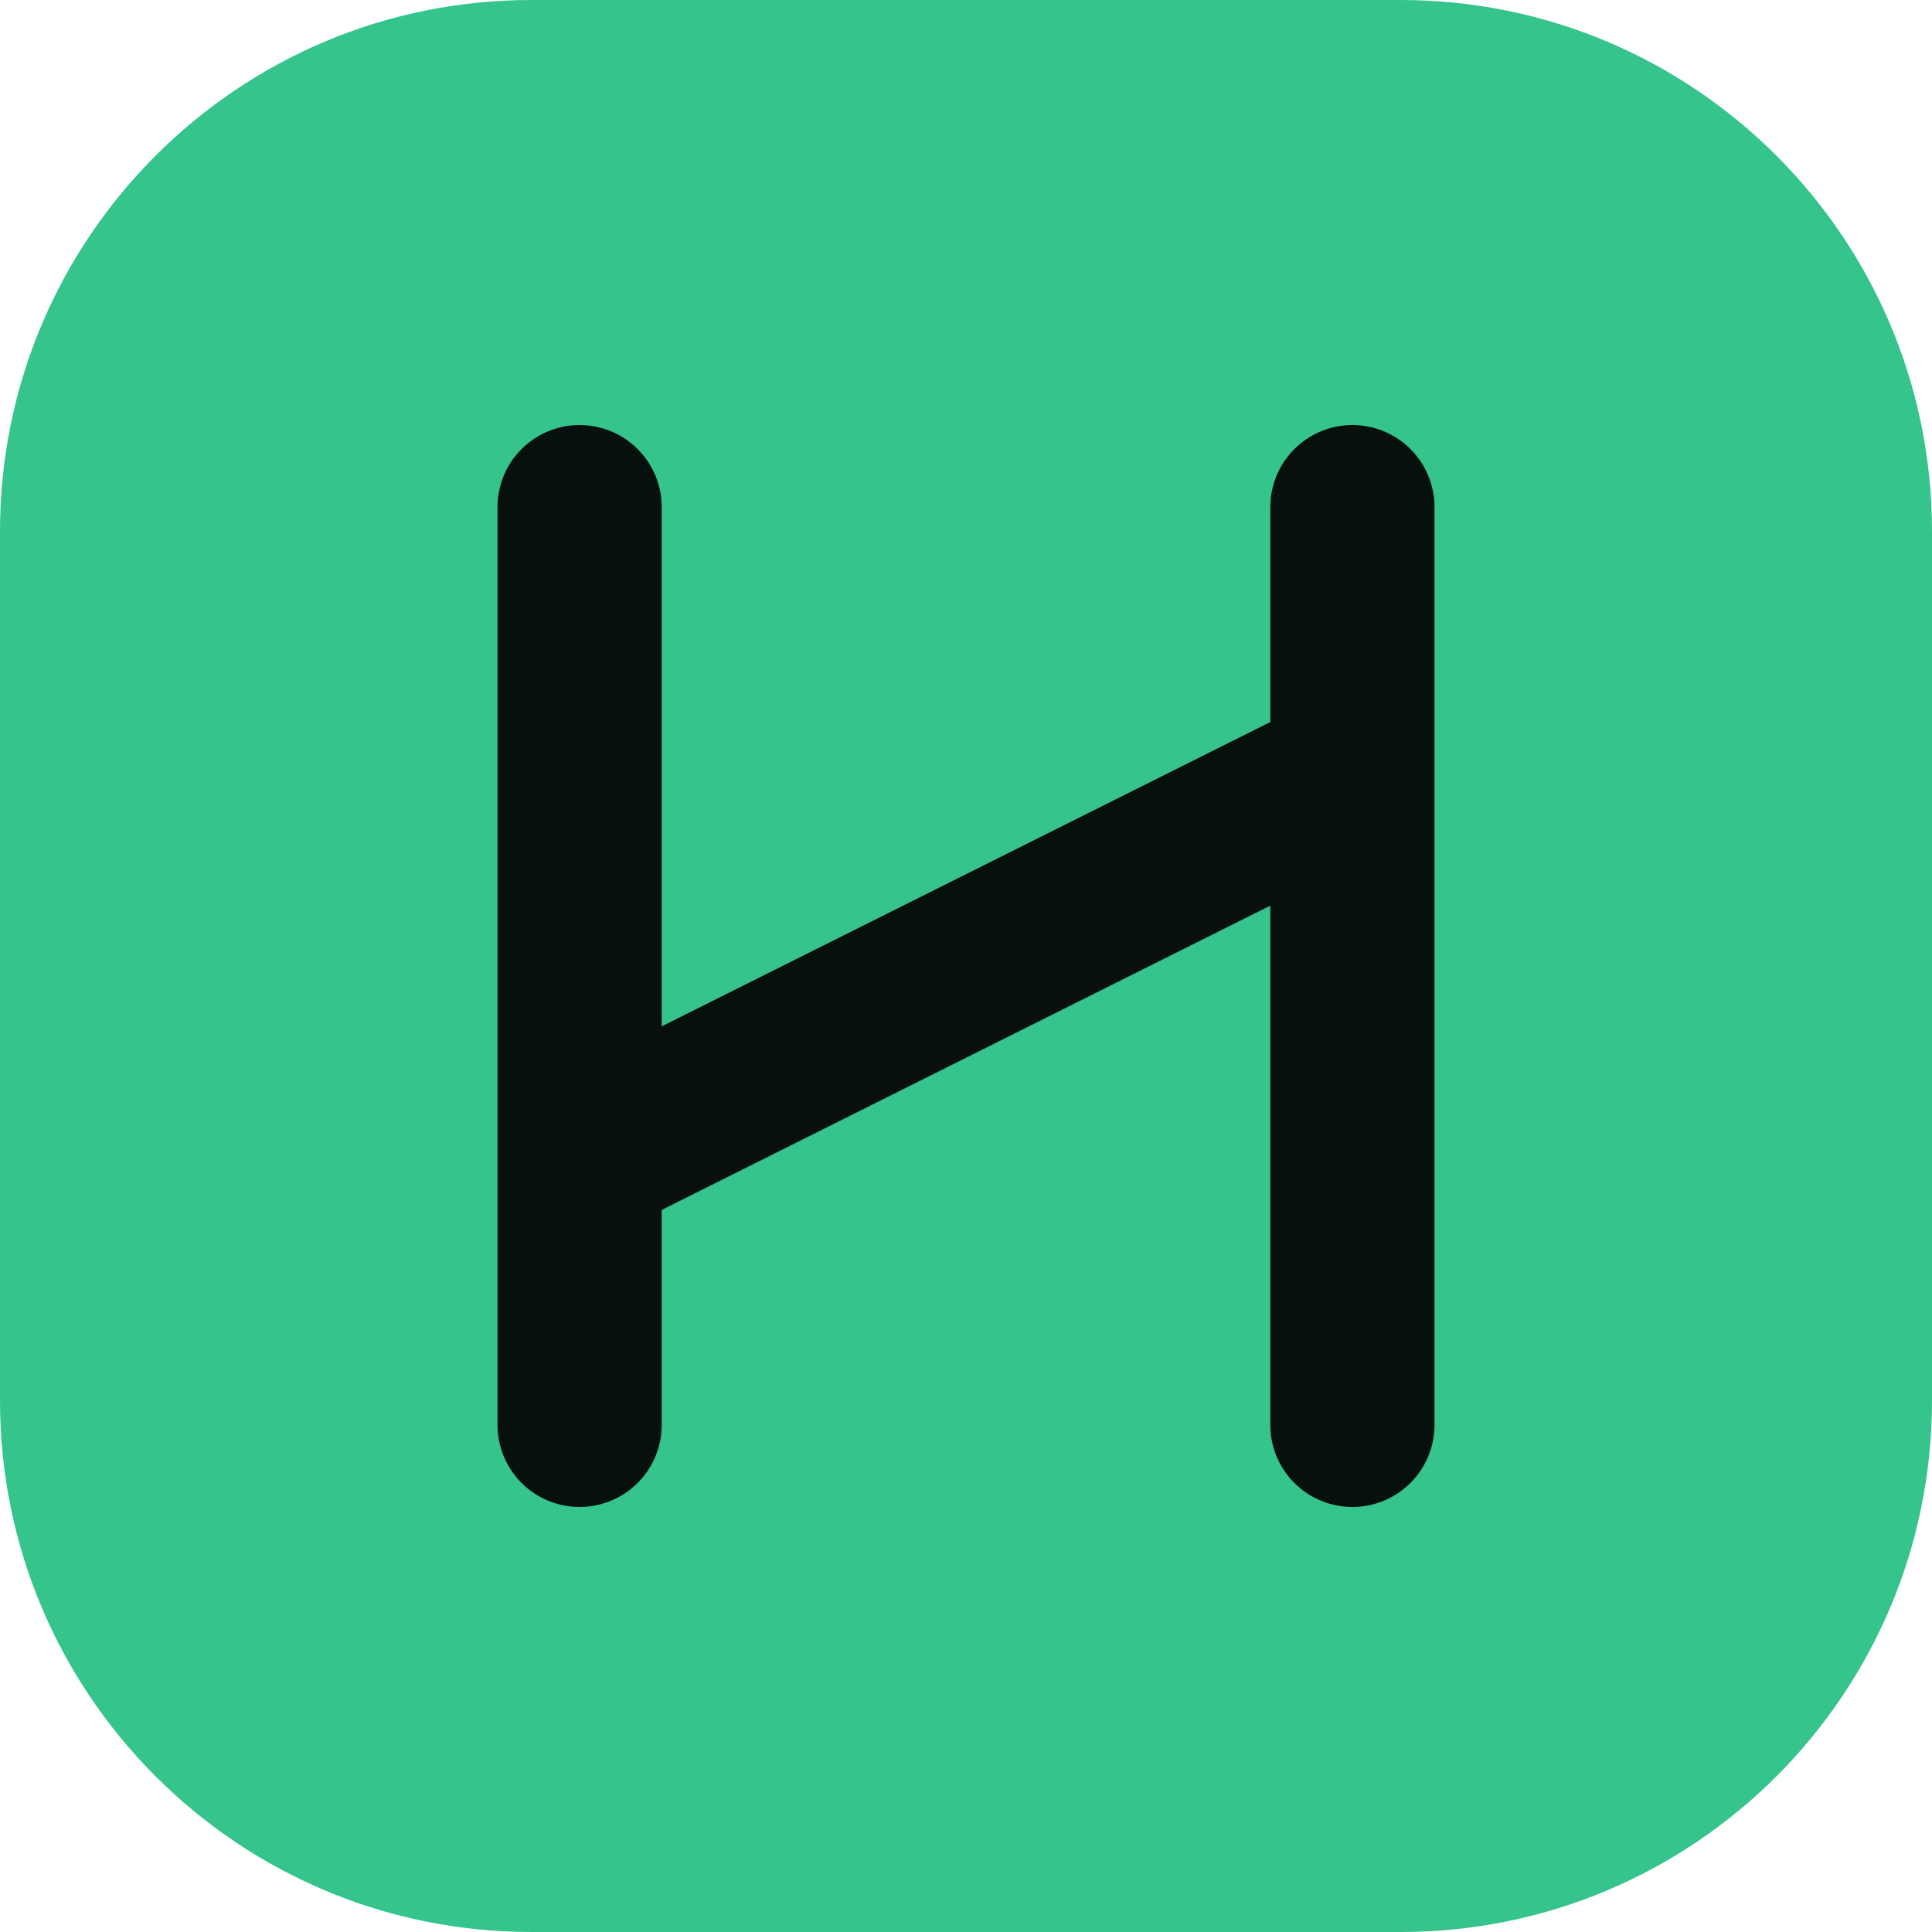
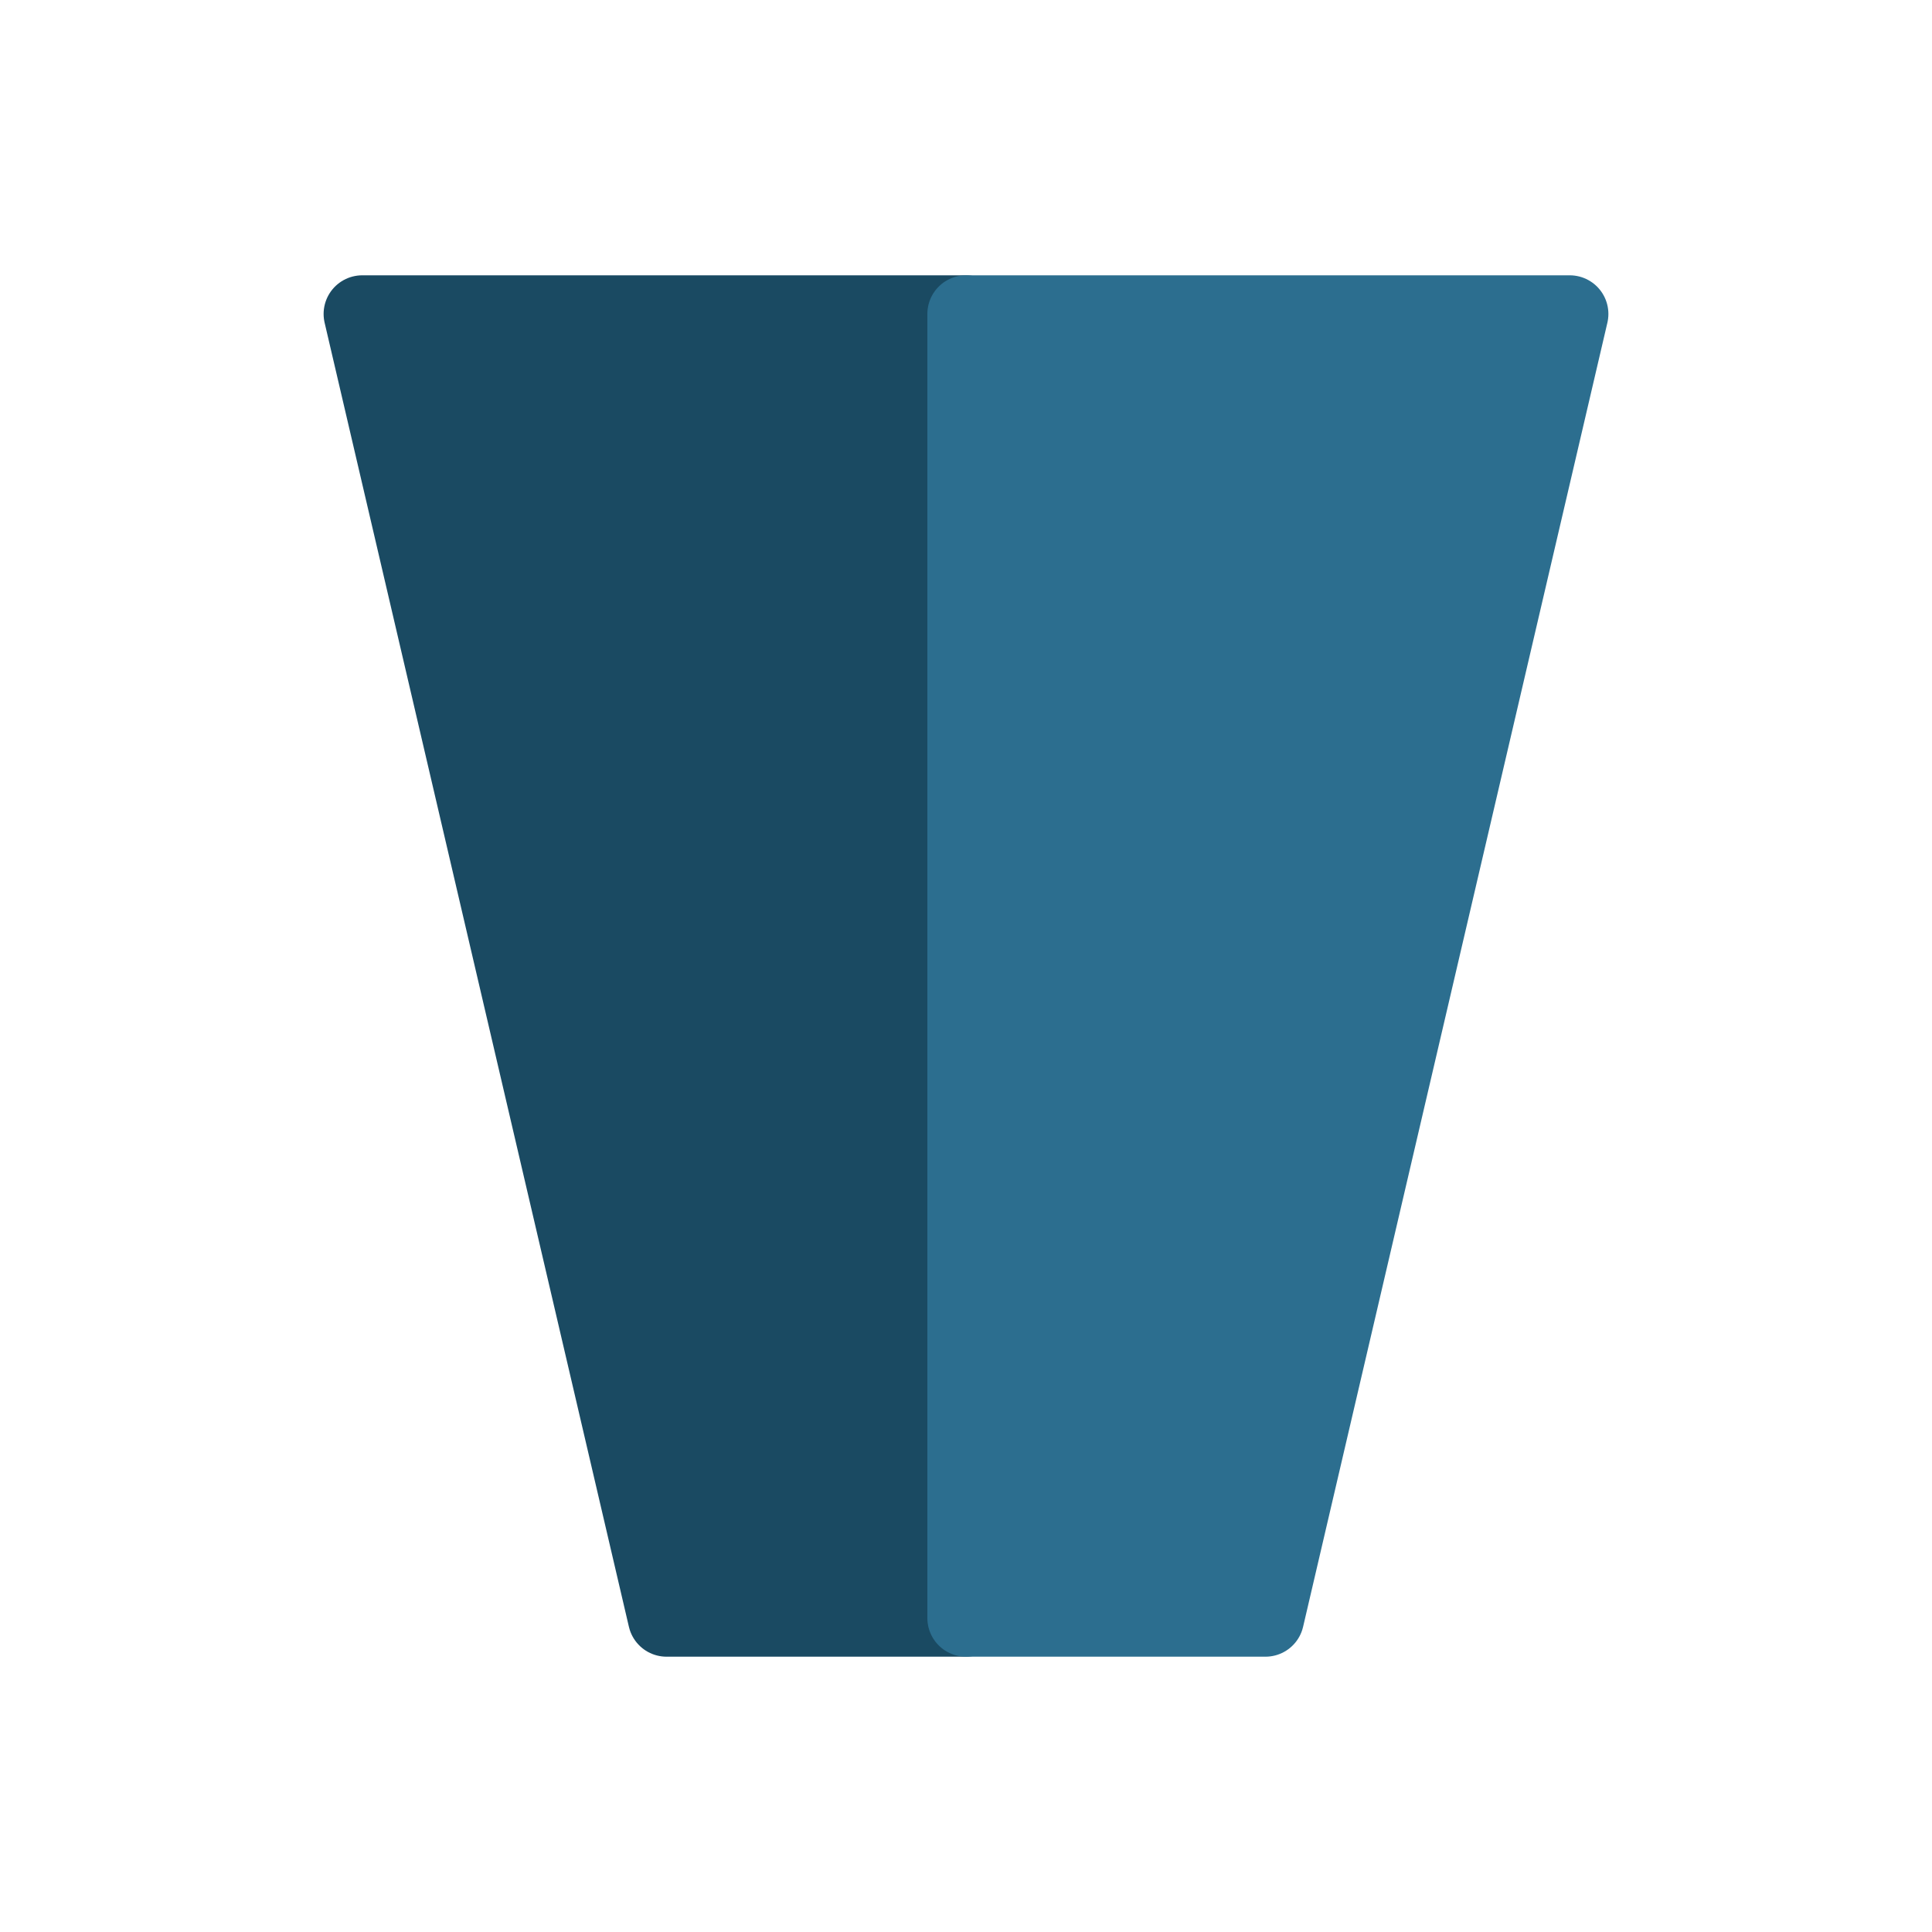
<svg xmlns="http://www.w3.org/2000/svg" viewBox="0 0 40 40" width="40" height="40" role="img" aria-label="Halvyn">
-   <rect width="40" height="40" rx="11" fill="#35C48C" />
-   <path d="M12 10.5 V29.5 M28 10.5 V29.5 M12 24 L28 16" fill="none" stroke="#06110D" stroke-width="3.4" stroke-linecap="round" stroke-linejoin="round" />
+   <path d="M7.5 6.5 L20 6.5 L20 33.5 L13.8 33.5 Z" fill="#1A4A62" stroke="#1A4A62" stroke-width="1.6" stroke-linejoin="round" />
+   <path d="M20 6.5 L32.5 6.5 L26.2 33.5 L20 33.5 Z" fill="#2C6E8F" stroke="#2C6E8F" stroke-width="1.6" stroke-linejoin="round" />
</svg>
